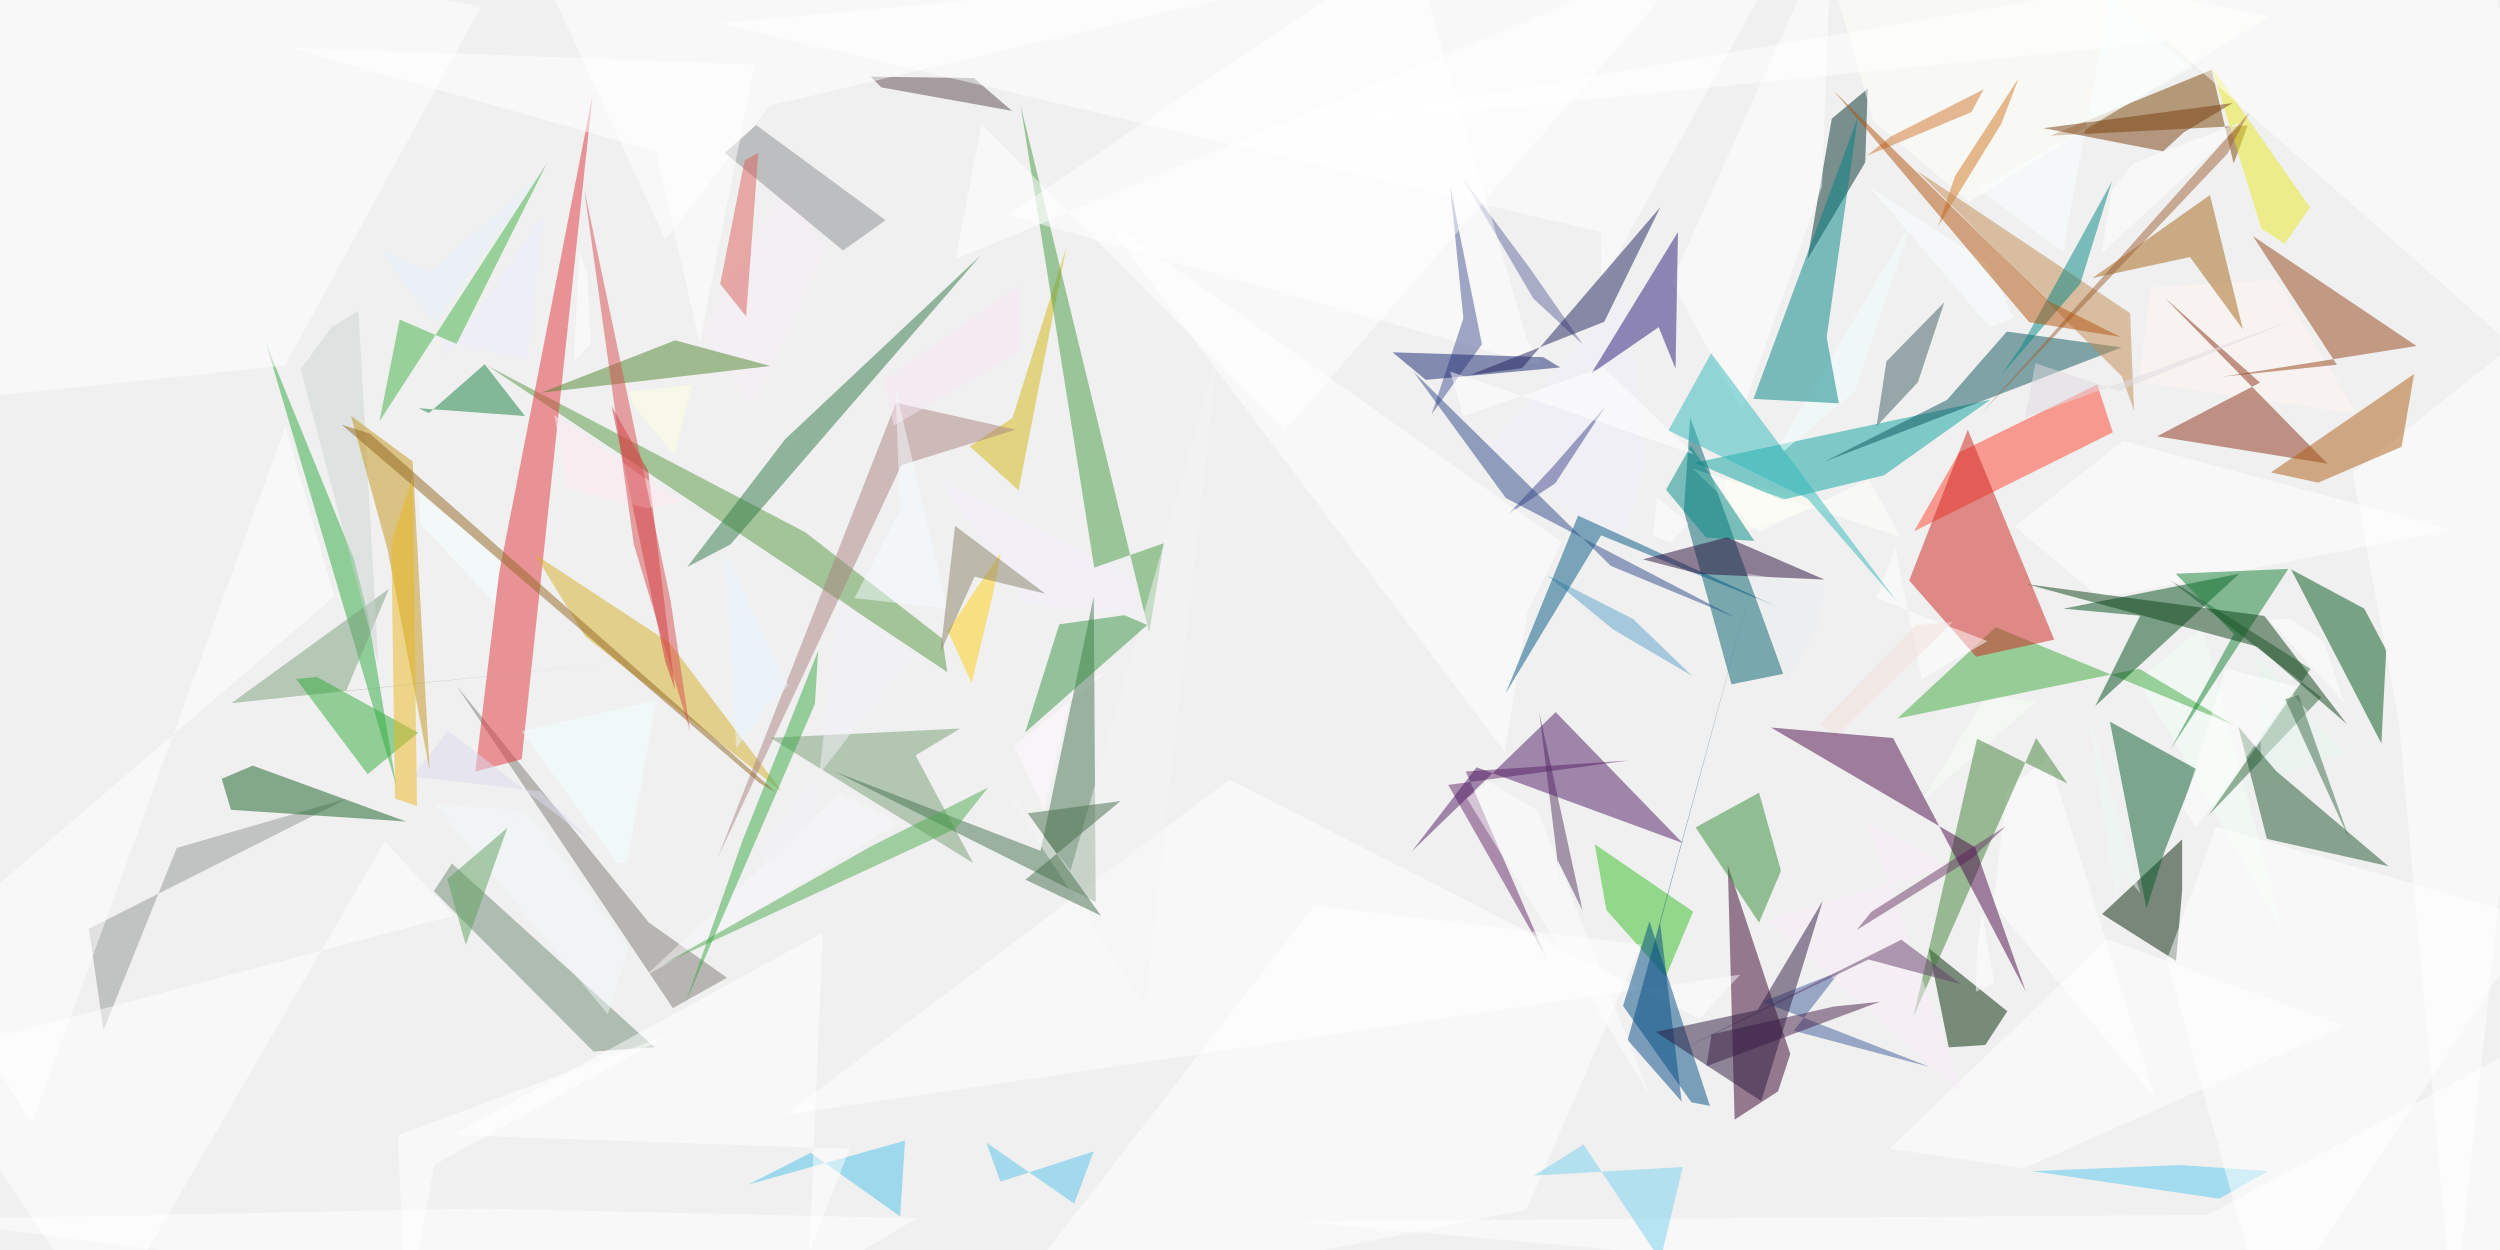
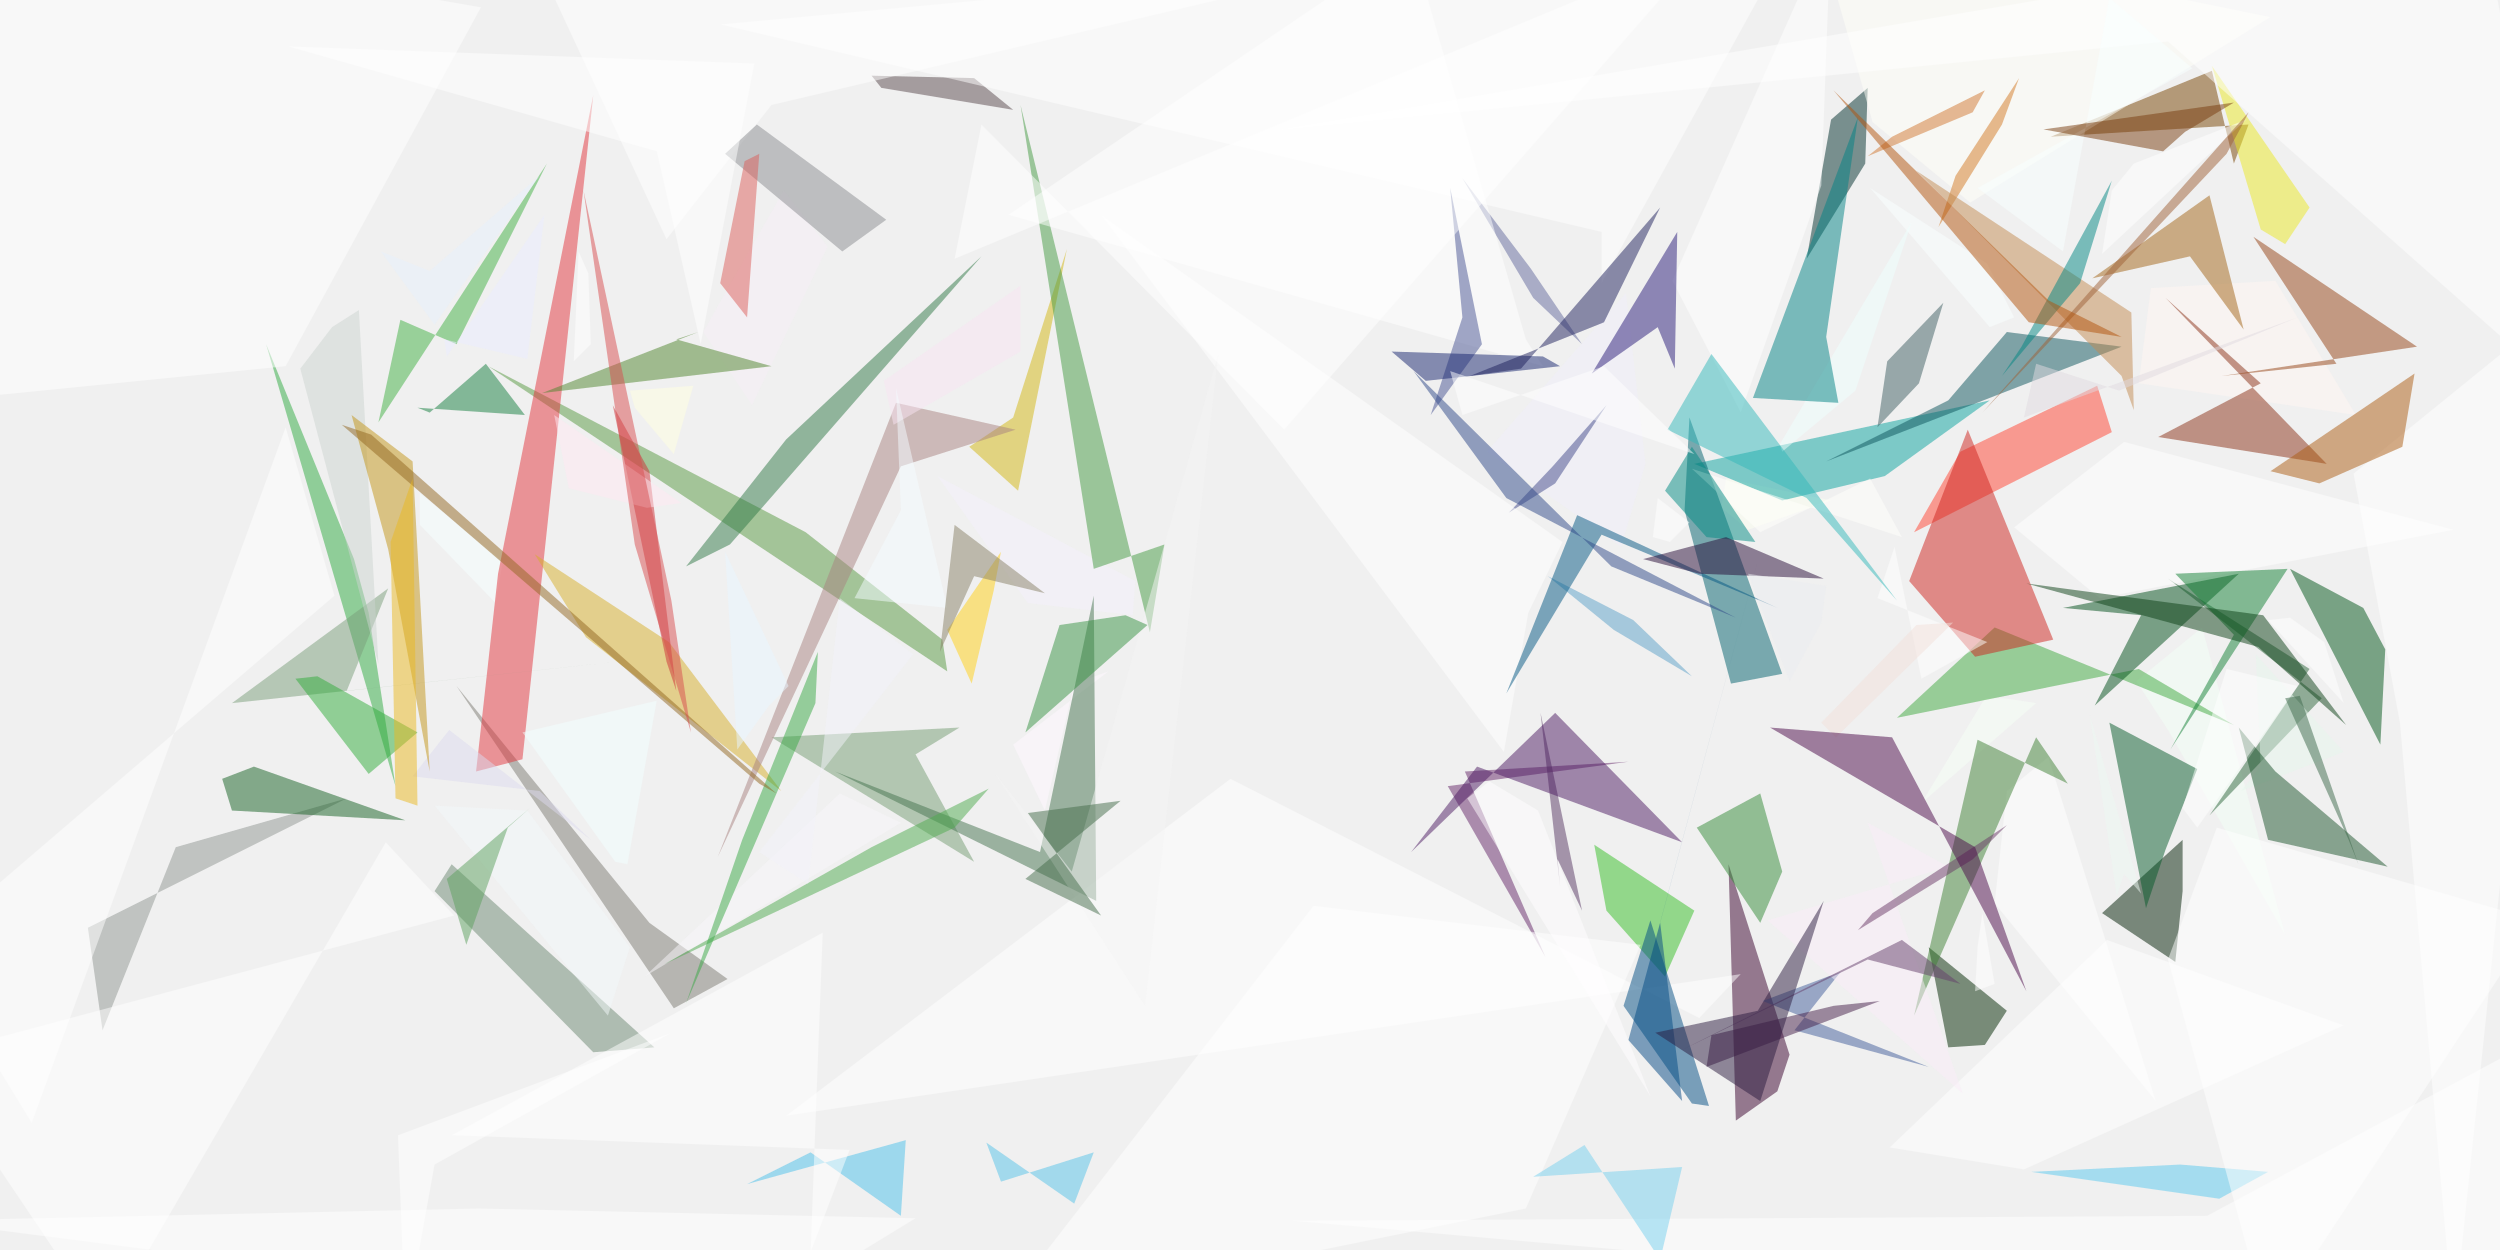
<svg xmlns="http://www.w3.org/2000/svg" version="1.1" viewBox="0 0 1024 512" width="1024" height="512">
  <g fill-opacity=".5">
-     <path fill="#011e04" d="M861 374.4l30.3 19.2 2.5-28.8v-21" />
-     <path fill="#6d8973" d="M177.7 365l65.4 65.7 25-1.7-83-75.3" />
-     <path fill="#2eaa41" d="M109 140.8l53.3 181-11.7-70.5L145 229" />
-     <path fill="#f7eff7" d="M308.4 166.4l30.2-65.3L321 78l-33.3 58" />
-     <path fill="#f7fff6" d="M833.8 287.6l-47 41 26.3-42.8 8-.3" />
-     <path fill="#002f2c" d="M764 66.5l1-30.2-14.7 12.3-10 57.6" />
-     <path fill="#7d7b72" d="M297.8 400.5l-32-22.6-78.8-97 88.6 132" />
-     <path fill="#59494c" d="M414.5 45.4L361 35.8l-4.4-4.4 42.3.6" />
-     <path fill="#38002c" d="M707.7 354.4l2.8 104.2 17.8-11.6 5-15.3" />
-     <path fill="#005518" d="M968.4 249.3l9 17-2 38.2-37-71.3" />
-     <path fill="#774200" d="M920.7 51.4l-81 4.2 66.2-27 9 38.4" />
-     <path fill="#919793" d="M142.4 327l-70 20.3-30 74.7-6-41.6" />
-     <path fill="#fff7f3" d="M881 117.7l51.2-3.2 33.2 55-89.4-13" />
-     <path fill="#fff" d="M272.5 98.2l43-55L503-1l-276.3-.4" />
-     <path fill="#fdfff1" d="M705 208.4l11 9 34.3-12L707 196" />
-     <path fill="#569840" d="M329.8 218l56.2 43.6 2 13.7L200 150" />
-     <path fill="#ff4331" d="M784 217.6l18.5-32.3 56.5-27.8 6.4 19.6" />
-     <path fill="#d2b611" d="M417.2 200.8l-20-18 17.5-11.6 22-69.6" />
-     <path fill="#642668" d="M600.4 316l32.8 76-40-70.5 73.7-10" />
-     <path fill="#ebe925" d="M926.3 93.7l-20.5-66.4L946.2 85l-10.4 14.8" />
-     <path fill="#ffffe0" d="M257.6 160.3l26-2.6-7.2 28.6L260 167" />
-     <path fill="#f5f0fd" d="M465.2 237.6l-.7 14-44-4.3-37-52.4" />
-     <path fill="#35be24" d="M693.5 373.4L682.3 400 658 372.8l-4.8-27" />
-     <path fill="#fff" d="M952 263l-14-9.6-8.6.5 30.8 34" />
-     <path fill="#09a39e" d="M694.3 189.5l121-25.8-43.7 31-41.5 10" />
-     <path fill="#fff8ff" d="M427.7 332.2l12.3-52.6 14-4.8-38.6 30.6" />
-     <path fill="#fffff9" d="M767.4 49.6L744-31 929.5 6.7l-123 76" />
-     <path fill="#59c8ef" d="M893.2 477.2l-61 2.5L909 491l20-11.3" />
-     <path fill="#f6ffff" d="M205.5 229.5l-34-27.5.7 12.7 30.5 32.3" />
-     <path fill="#e2343c" d="M204.4 235l38.3-196-29 272-19 5" />
-     <path fill="#f3fff7" d="M875.4 279l26.6-22 33.6 126-47.5-84" />
-     <path fill="#405c9a" d="M790.3 437L722 410.3l31.7-12.5-19 24.4" />
-     <path fill="#2e663d" d="M950.8 285.6L888 237l58.4 37-41.8 60" />
-     <path fill="#573662" d="M637.7 351.7l1.5 11.2-8.7-71 17.7 81" />
-     <path fill="#3ea83e" d="M777.2 294.3l99-20.4 38.6 23-97.4-40" />
-     <path fill="#d7ae28" d="M239.8 260.8l80.5 63.5-46-61L219 227" />
-     <path fill="#fff" d="M294.7 9.5l361 85.6.2 21 81-147M163 465l3.2 78.7 11.6-66.5 97-53.8" />
-     <path fill="#749c72" d="M375 309.4l18.3-11-77.7 3.8 83 51.3" />
-     <path fill="#317846" d="M299.2 223l-17.7 9.2 40.2-52.4 80-75.2" />
-     <path fill="#459a43" d="M418 43l30.2 189.5 28.5-10-6 36.7" />
-     <path fill="#63699d" d="M628 122.2l20.4 19-21.8-31.4-27.6-37" />
-     <path fill="#ce231d" d="M782 237.8l24-61.8 35.4 86-32 7" />
-     <path fill="#146022" d="M103.5 313.6L90.8 319l3.8 12.7 71.7 4.8" />
-     <path fill="#ce3037" d="M272.5 271l4 11.5-11-89.7-15-26.5" />
-     <path fill="#147e3e" d="M215 170.4l-16.5-21.2-22.8 20-4.3-2" />
-     <path fill="#d37923" d="M819.8 50.6l-26 42.2 7-20.7 26-40" />
-     <path fill="#004e1a" d="M845.2 249.3l72-14.3-59 54.2 18.4-37" />
-     <path fill="#fff" d="M816.5 370.2l66.6 80.4L839 310l-17 13.6m-126 93.8l16.8-18.2-391 57.4 181.8-137.3" />
-     <path fill="#002600" d="M790 388.4l32.2 25.8-9 13.8-15 1" />
-     <path fill="#054884" d="M688.8 451.2l-8.8-73L721.2 226l-54.5 200" />
-     <path fill="#fff" d="M809.8 388l-.5 18.2 7.6-3.5-5-28.8M578-24L412.6 88 632 150l-6.6-11" />
-     <path fill="#e7f6ec" d="M960.3 308l-42.6 16 8.7-10.2-2.2-46" />
-     <path fill="#475392" d="M607 141l-20.6 28.7 13-39.3-5.4-53.8" />
-     <path fill="#3f8034" d="M834 302.3l-50.2 114 26-113.7 37 18.3" />
-     <path fill="#d07630" d="M812.5 36.6l-5 9.3-43 18 10-8" />
-     <path fill="#a88281" d="M367 165l49 11-46.8 14.5L294 351.3" />
-     <path fill="#fff" d="M746.3 76.2l4-107.2-65.6 146.4 28.8 53.3" />
-     <path fill="#f0effa" d="M608.5 184.5l55.8 39 9.4-34-7.5-70" />
-     <path fill="#fff" d="M1004.6 217l-135-36.4-44.3 35L860 245" />
-     <path fill="#fff" d="M1005 543l44.4-417.6-85.8 68.2 19 102" />
-     <path fill="#f9f7fb" d="M368.6 336.7l-24.5-12-80 75.3 42-24.6" />
-     <path fill="#faffff" d="M814.4 108l10.4 22-9.7 4.2-49-57.4" />
-     <path fill="#00616d" d="M692.3 171l-2.6 38.3 19.5 71 21.2-4.3" />
-     <path fill="#fff" d="M863 384.7l-89 85.8 55.2 8 131.2-58.2" />
-     <path fill="#44734f" d="M426.2 348.5l-84-32.3 106.6 53.3-.8-125.2" />
-     <path fill="#f2ffff" d="M213.8 299.5l55-12.7-12 66.8-4.4-.5" />
-     <path fill="#7b9f7b" d="M141.7 283.2l17.6-42L94.8 288l158-16.8" />
-     <path fill="#0c545d" d="M797.5 163.8l-50 25.2L869 142.3l-47-6.5" />
-     <path fill="#f8e5f2" d="M366 174.4l-3.6-18.8 55.3-39 .7 27" />
-     <path fill="#ffd115" d="M398 279.8l-9.8-21.4 21.7-32-3 16" />
-     <path fill="#128135" d="M937.3 233L889 307l26-47.3-23.8-24.7" />
-     <path fill="#ccd5d1" d="M135.8 134l-12.6 17.3L155 272l-8.2-144.7" />
-     <path fill="#8b3017" d="M886.7 122l39 34.7-42.2 22 69.8 11.2" />
-     <path fill="#a26517" d="M897 105.3l21.7 29.6-13.5-55-48.2 34" />
-     <path fill="#c28a51" d="M872.5 128.3L785.3 70l83.8 84.2 5 14" />
-     <path fill="#944314" d="M910.3 154.3l79.5-12.6-67-45 34.4 52.7" />
-     <path fill="#fff" d="M874 66.7l45.7-17.3-58.8 54.3 4-25.3m-896 310l168-144-20-69.7L13 460.4" />
-     <path fill="#41498a" d="M657.8 166.2L637 198l-19 12.4 17.8-19" />
-     <path fill="#fff" d="M907.7 338.7l-20.2 54.6L929 543l109.7-166.5" />
-     <path fill="#8a8c90" d="M309.7 51.2l53 39-17.4 12.4-48.4-40" />
-     <path fill="#291b78" d="M679.4 134l-27.6 19 35.5-58-1 56" />
-     <path fill="#fff" d="M768.5 245l7.8-20.6 10.8 53.8 27-15.6" />
-     <path fill="#5ba1c8" d="M693 276.8l-32.3-19-27-22.2 35.3 18" />
-     <path fill="#effffe" d="M759.7 160.3l23.6-69.8L729 182l1.4 3" />
-     <path fill="#065a2a" d="M879.2 372.2l7.6-24 12.8-33.2-35.4-19.4" />
-     <path fill="#1c552d" d="M928.5 343.6l49.8 11.2-46-39-15.5-18.2" />
-     <path fill="#008284" d="M718.2 163.4l35 1.8-5-27L761 48" />
-     <path fill="#4ac0eb" d="M332 472.2l36.7 26 2-31-64.2 18" />
-     <path fill="#f3f8fa" d="M178 329.5l71 86 8.6-27.4-42-56" />
-     <path fill="#fff" d="M-12.6 163.2l129.4-13.5L197 2.7 1.4-31" />
-     <path fill="#faedf8" d="M765 336.8L803.7 448 724 376.7l74-21.7" />
-     <path fill="#4e842d" d="M276.5 139.4l9-3.5-64 25 94-11" />
-     <path fill="#fff" d="M625.7 250.6l14-28.5-189-134 165.6 220" />
-     <path fill="#dcdaef" d="M183.5 299.3l58 44.8-20.3-20-52-6" />
-     <path fill="#338b37" d="M720.5 324.7l9 32-9 21.2-26-39" />
-     <path fill="#f4f4f5" d="M498.8 145L469 412l-62.5-96 32 40.6" />
-     <path fill="#16246f" d="M584 155.6l-13.6-11.3 61.7 2 7 4.2" />
-     <path fill="#643e6b" d="M765.3 393l38 10.2-24.5-18.3-90 45" />
-     <path fill="#fff" d="M408 539l217.3-43.6 47-108.5-134-16M1017-31L518.4 54l369.4-37L1055 164.5" />
-     <path fill="#ac5d12" d="M983.7 183l-34.2 14.7-19.3-4.2 58.6-40.3" />
-     <path fill="#0c4117" d="M961.3 296.6l-33.8-44.3-97.3-13 94.5 25.6" />
-     <path fill="#379242" d="M460.5 252l9.4 4-50 44 14-44.3" />
-     <path fill="#fffffc" d="M765.5 196.3l-45 21.6-27.3-26 85.3 28" />
-     <path fill="#f3e1db" d="M784.8 256l15-1.2-48 47-6.2-5.4" />
-     <path fill="#fff" d="M391.4 106.2L402 50.8l124.2 125.6L698.8-22" />
-     <path fill="#e9f7ff" d="M301.6 306.5l-4.7-80.3 26 54.6-8 8" />
-     <path fill="#004d82" d="M664.8 412l28 39.5 7.6 1.5-24.8-75.6" />
-     <path fill="#035783" d="M616.7 284l29.7-72.8 81.8 37.4-72.4-29.3" />
-     <path fill="#31ad3a" d="M129.8 277.3l41.5 22.8-20.7 17-29.3-39" />
-     <path fill="#41b043" d="M155.4 172.6l8.3-41.7 23.3 10 37-74" />
-     <path fill="#e7f0fd" d="M220.5 72L178 132.7l-22-30 20.4 8.7" />
-     <path fill="#fff" d="M42.5 543L-31 432.6 185.8 375l-28.2-30.4" />
-     <path fill="#6b3866" d="M807.7 351.6l14-13.3-55.2 35.2-6 7.4" />
-     <path fill="#f4fdff" d="M366.8 159l1.8 50-18.6 36 38 4.3" />
-     <path fill="#4a0948" d="M775.4 302.3L829.7 406 809 347l-83.6-49" />
-     <path fill="#4d1a63" d="M637.2 291.7l52 53.6-84.4-31-26.5 34.4" />
-     <path fill="#446d4b" d="M420 360.3l31 14.8-30-42 38-5" />
-     <path fill="#55c3e8" d="M409.8 484l-5.8-16 36 25 8-21.4" />
-     <path fill="#fff" d="M940.7 281.2l-29.2-7.3-17.3 57 5.5 8" />
-     <path fill="#c29416" d="M143.8 170.4L169 189l7 126.7-17.2-90.4" />
-     <path fill="#4eaa4f" d="M272 394.7l119.4-55.3 13.3-16.8-47.8 24" />
-     <path fill="#fff" d="M904.3 497.6l-375.6 2.6 487 42.8 39.3-126.4" />
-     <path fill="#018783" d="M819.7 153.6l32.4-37.4 13-42-37 67.4" />
-     <path fill="#fff" d="M691.6 214.4l-7.3 7.8-7.4-2.7 2-15.5" />
-     <path fill="#3f5f62" d="M772.7 148l23.7-24.2-10.8 32.7-17 18.2" />
-     <path fill="#898166" d="M428.2 243.2l-29-7-14 31 6-51.8" />
-     <path fill="#e1dbe0" d="M833.7 148.8l-4.3 22.3 112-41-73.6 30" />
-     <path fill="#fff" d="M331.5 512.8l16.5-42.2-162.6-5.7L337 382" />
-     <path fill="#39a845" d="M333.8 288.3l-53 122.4 23.3-66.3 31-77.8" />
-     <path fill="#9e6136" d="M811.8 169L921.4 46l-3.4 6-5.7 11" />
-     <path fill="#fff" d="M302.7 543l72.7-44-179.6-4-226.8 4.5" />
-     <path fill="#008a83" d="M682.4 200.6l16.4 19.6 19.8 1.4-26-39" />
-     <path fill="#77d0ef" d="M689.3 478l-61 3.5 20.3-12.7 31.5 47.4" />
-     <path fill="#f2f3fb" d="M374 267.6l-63.4 81.8 20 12.4 13-116.7" />
-     <path fill="#f9ffff" d="M810 77.3l88.2-49.6L864-.8l-19 104" />
-     <path fill="#ffe9f2" d="M265 208.2l13.5-2.5L227 170l5.5 29.8" />
-     <path fill="#dc5f5b" d="M305 65.7l-10 50.6 10.6 13.3 5-67" />
-     <path fill="#ebecff" d="M183 146.3l-1.3-7 34 8 7.3-59.6" />
-     <path fill="#926720" d="M151.5 177.6l166.4 147-7-4L140 174" />
-     <path fill="#5ca05f" d="M216.8 331.4l-9 7.7-17 48-7.6-27" />
-     <path fill="#1f205c" d="M623.4 150.8l56.7-66-23 47-55 21.8" />
-     <path fill="#fff" d="M268.6 62l18 78.6 22.6-114.2-191.2-7" />
-     <path fill="#b2520a" d="M831.2 132l-80-94.7 87.3 85.7 30 15" />
-     <path fill="#ebb821" d="M160.3 222.2l8.7-26.6 1.8 134.5-9-3" />
-     <path fill="#33b8bb" d="M683.4 176.3l57 28 36.5 42-76-101.6" />
-     <path fill="#260a36" d="M747.3 237.4l-40-17.3-34.4 9 23 6" />
-     <path fill="#441f48" d="M699 436.7l2-13 50-11.4 19-2" />
-     <path fill="#d84c4e" d="M259.6 223L239.3 77.5l35.4 168.7 8 53.4" />
-     <path fill="#fff" d="M242 140.7l-1.4-28.6-3.3-9-2.3 45" />
-     <path fill="#3d694a" d="M962.4 344L936 286.4l5.5-1.8 24.5 69.6" />
-     <path fill="#ebedf1" d="M745.5 255l2-15-32-5 17 44.2" />
-     <path fill="#fffeff" d="M609.6 320l-8.8 7 75 121.5-46-116.4" />
-     <path fill="#ecf9f3" d="M855.5 293.2l11.2 74.2 3.6-9.4 6.4 8" />
-     <path fill="#2f4889" d="M711 253l-94.2-49-37.8-51.7 80.8 79.5" />
-     <path fill="#2b1a3e" d="M746.6 369l-25.2 82-43.2-28.3 41.7-9" />
-     <path fill="#fff" d="M693.7 186L594 152.2l5.3 18.2 57.6-20" />
-     <path fill="#793d0f" d="M886 62l8.5-7.8 20-12L837 52.5" />
+     <path fill="#011e04" d="M861 374l30 20 3-29v-21" />
+     <path fill="#6d8973" d="M178 365l65 66 25-2-83-75" />
+     <path fill="#2eaa41" d="M109 141l53 181-11-71-6-22" />
+     <path fill="#f7eff7" d="M308 166l31-65-18-23-33 58" />
+     <path fill="#f7fff6" d="M834 288l-47 41 26-43h8" />
+     <path fill="#002f2c" d="M764 67l1-31-15 13-10 57" />
+     <path fill="#7d7b72" d="M298 401l-32-23-79-97 89 132" />
+     <path fill="#59494c" d="M415 45l-54-9-4-5 42 1" />
+     <path fill="#38002c" d="M708 354l3 105 17-12 5-15" />
+     <path fill="#005518" d="M968 249l9 17-2 39-37-72" />
+     <path fill="#774200" d="M921 51l-81 5 66-27 9 38" />
+     <path fill="#919793" d="M142 327l-70 20-30 75-6-42" />
+     <path fill="#fff7f3" d="M881 118l51-3 33 55-89-13" />
+     <path fill="#fff" d="M273 98l43-55L503-1H227" />
+     <path fill="#fdfff1" d="M705 208l11 9 34-12-43-9" />
+     <path fill="#569840" d="M330 218l56 44 2 13-188-125" />
+     <path fill="#ff4331" d="M784 218l19-33 56-27 6 19" />
+     <path fill="#d2b611" d="M417 201l-20-18 18-12 22-69" />
+     <path fill="#642668" d="M600 316l33 76-40-70 74-10" />
+     <path fill="#ebe925" d="M926 94l-20-67 40 58-10 15" />
+     <path fill="#ffffe0" d="M258 160l26-2-8 28-16-19" />
+     <path fill="#f5f0fd" d="M465 238l-1 14-43-5-37-52" />
+     <path fill="#35be24" d="M694 373l-12 27-24-27-5-27" />
+     <path fill="#fff" d="M952 263l-14-10-9 1 31 34" />
+     <path fill="#09a39e" d="M694 190l121-26-43 31-42 10" />
+     <path fill="#fff8ff" d="M428 332l12-52 14-5-39 30" />
+     <path fill="#fffff9" d="M767 50l-23-81L930 7 807 83" />
+     <path fill="#59c8ef" d="M893 477l-61 3 77 11 20-11" />
+     <path fill="#f6ffff" d="M206 230l-34-28v13l31 32" />
+     <path fill="#e2343c" d="M204 235l39-196-29 272-19 5" />
+     <path fill="#f3fff7" d="M875 279l27-22 34 126-48-84" />
+     <path fill="#405c9a" d="M790 437l-68-27 32-12-19 24" />
+     <path fill="#2e663d" d="M951 286l-63-49 58 37-41 60" />
+     <path fill="#573662" d="M638 352l1 11-8-71 17 81" />
+     <path fill="#3ea83e" d="M777 294l99-20 39 23-98-40" />
+     <path fill="#d7ae28" d="M240 261l80 63-46-61-55-36" />
+     <path fill="#fff" d="M295 10l361 85v21l81-147M163 465l3 79 12-67 97-54" />
+     <path fill="#749c72" d="M375 309l18-11-77 4 83 51" />
+     <path fill="#317846" d="M299 223l-18 9 41-52 80-75" />
+     <path fill="#459a43" d="M418 43l30 190 29-10-6 36" />
+     <path fill="#63699d" d="M628 122l20 19-21-31-28-37" />
+     <path fill="#ce231d" d="M782 238l24-62 35 86-32 7" />
+     <path fill="#146022" d="M104 314l-13 5 4 13 71 4" />
+     <path fill="#ce3037" d="M273 271l4 12-11-90-15-27" />
+     <path fill="#147e3e" d="M215 170l-16-21-23 20-5-2" />
+     <path fill="#d37923" d="M820 51l-26 42 7-21 26-40" />
+     <path fill="#004e1a" d="M845 249l72-14-59 54 19-37" />
+     <path fill="#fff" d="M817 370l66 81-44-141-17 14m-126 93l17-18-391 58 182-138" />
+     <path fill="#002600" d="M790 388l32 26-9 14-15 1" />
+     <path fill="#054884" d="M689 451l-9-73 41-152-54 200" />
+     <path fill="#fff" d="M810 388l-1 18 8-3-5-29M578-24L413 88l219 62-7-11" />
+     <path fill="#e7f6ec" d="M960 308l-42 16 8-10-2-46" />
+     <path fill="#475392" d="M607 141l-21 29 13-40-5-53" />
+     <path fill="#3f8034" d="M834 302l-50 114 26-113 37 18" />
+     <path fill="#d07630" d="M813 37l-5 9-43 18 10-8" />
+     <path fill="#a88281" d="M367 165l49 11-47 15-75 160" />
+     <path fill="#fff" d="M746 76l4-107-65 146 28 54" />
+     <path fill="#f0effa" d="M609 185l55 39 10-34-8-70" />
+     <path fill="#fff" d="M1005 217l-135-36-45 35 35 29" />
+     <path fill="#fff" d="M1005 543l44-418-85 69 19 102" />
+     <path fill="#f9f7fb" d="M369 337l-25-12-80 75 42-25" />
+     <path fill="#faffff" d="M814 108l11 22-10 4-49-57" />
+     <path fill="#00616d" d="M692 171l-2 38 19 71 21-4" />
+     <path fill="#fff" d="M863 385l-89 85 55 9 131-59" />
+     <path fill="#44734f" d="M426 349l-84-33 107 53-1-125" />
+     <path fill="#f2ffff" d="M214 300l55-13-12 67-5-1" />
+     <path fill="#7b9f7b" d="M142 283l17-42-64 47 158-17" />
+     <path fill="#0c545d" d="M798 164l-50 25 121-47-47-6" />
+     <path fill="#f8e5f2" d="M366 174l-4-18 56-39v27" />
+     <path fill="#ffd115" d="M398 280l-10-22 22-32-3 16" />
+     <path fill="#128135" d="M937 233l-48 74 26-47-24-25" />
+     <path fill="#ccd5d1" d="M136 134l-13 17 32 121-8-145" />
+     <path fill="#8b3017" d="M887 122l39 35-42 22 69 11" />
+     <path fill="#a26517" d="M897 105l22 30-14-55-48 34" />
+     <path fill="#c28a51" d="M873 128l-88-58 84 84 5 14" />
+     <path fill="#944314" d="M910 154l80-12-67-45 34 52" />
+     <path fill="#fff" d="M874 67l46-18-59 55 4-26M-31 388l168-144-20-69L13 460" />
+     <path fill="#41498a" d="M658 166l-21 32-19 12 18-19" />
+     <path fill="#fff" d="M908 339l-20 54 41 150 110-166" />
+     <path fill="#8a8c90" d="M310 51l53 39-18 13-48-40" />
+     <path fill="#291b78" d="M679 134l-27 19 35-58-1 56" />
+     <path fill="#fff" d="M769 245l7-21 11 54 27-15" />
+     <path fill="#5ba1c8" d="M693 277l-32-19-27-22 35 18" />
+     <path fill="#effffe" d="M760 160l23-69-54 91 1 3" />
+     <path fill="#065a2a" d="M879 372l8-24 13-33-36-19" />
+     <path fill="#1c552d" d="M929 344l49 11-46-39-15-18" />
+     <path fill="#008284" d="M718 163l35 2-5-27 13-90" />
+     <path fill="#4ac0eb" d="M332 472l37 26 2-31-65 18" />
+     <path fill="#f3f8fa" d="M178 330l71 86 9-28-42-56" />
+     <path fill="#fff" d="M-13 163l130-13L197 3 1-31" />
+     <path fill="#faedf8" d="M765 337l39 111-80-71 74-22" />
+     <path fill="#4e842d" d="M277 139l9-3-64 25 94-11" />
+     <path fill="#fff" d="M626 251l14-29L451 88l165 220" />
+     <path fill="#dcdaef" d="M184 299l58 45-21-20-52-6" />
+     <path fill="#338b37" d="M721 325l9 32-9 21-26-39" />
+     <path fill="#f4f4f5" d="M499 145l-30 267-62-96 32 41" />
+     <path fill="#16246f" d="M584 156l-14-12 62 2 7 4" />
+     <path fill="#643e6b" d="M765 393l38 10-24-18-90 45" />
+     <path fill="#fff" d="M408 539l217-44 47-108-134-16m479-402L518 54l370-37 167 148" />
+     <path fill="#ac5d12" d="M984 183l-34 15-20-5 59-40" />
+     <path fill="#0c4117" d="M961 297l-34-45-97-13 95 26" />
+     <path fill="#379242" d="M461 252l9 4-50 44 14-44" />
+     <path fill="#fffffc" d="M766 196l-45 22-28-26 86 28" />
+     <path fill="#f3e1db" d="M785 256l15-1-48 47-6-6" />
+     <path fill="#fff" d="M391 106l11-55 124 125L699-22" />
+     <path fill="#e9f7ff" d="M302 307l-5-81 26 55-8 8" />
+     <path fill="#004d82" d="M665 412l28 40 7 1-24-76" />
+     <path fill="#035783" d="M617 284l29-73 82 38-72-30" />
+     <path fill="#31ad3a" d="M130 277l41 23-20 17-30-39" />
+     <path fill="#41b043" d="M155 173l9-42 23 10 37-74" />
+     <path fill="#e7f0fd" d="M221 72l-43 61-22-30 20 8" />
+     <path fill="#fff" d="M43 543l-74-110 217-58-28-30" />
+     <path fill="#6b3866" d="M808 352l14-14-55 36-6 7" />
+     <path fill="#f4fdff" d="M367 159l2 50-19 36 38 4" />
+     <path fill="#4a0948" d="M775 302l55 104-21-59-84-49" />
+     <path fill="#4d1a63" d="M637 292l52 53-84-31-27 35" />
+     <path fill="#446d4b" d="M420 360l31 15-30-42 38-5" />
+     <path fill="#55c3e8" d="M410 484l-6-16 36 25 8-21" />
+     <path fill="#fff" d="M941 281l-29-7-18 57 6 8" />
+     <path fill="#c29416" d="M144 170l25 19 7 127-17-91" />
+     <path fill="#4eaa4f" d="M272 395l119-56 14-16-48 24" />
+     <path fill="#fff" d="M904 498l-375 2 487 43 39-126" />
+     <path fill="#018783" d="M820 154l32-38 13-42-37 68" />
+     <path fill="#fff" d="M692 214l-8 8-7-2 2-16" />
+     <path fill="#3f5f62" d="M773 148l23-24-10 33-17 18" />
+     <path fill="#898166" d="M428 243l-29-7-14 31 6-52" />
+     <path fill="#e1dbe0" d="M834 149l-5 22 112-41-73 30" />
+     <path fill="#fff" d="M332 513l16-42-163-6 152-83" />
+     <path fill="#39a845" d="M334 288l-53 123 23-67 31-77" />
+     <path fill="#9e6136" d="M812 169L921 46l-3 6-6 11" />
+     <path fill="#fff" d="M303 543l72-44-179-4-227 5" />
+     <path fill="#008a83" d="M682 201l17 19 20 2-26-39" />
+     <path fill="#77d0ef" d="M689 478l-61 4 21-13 31 47" />
+     <path fill="#f2f3fb" d="M374 268l-63 81 20 13 13-117" />
+     <path fill="#f9ffff" d="M810 77l88-49-34-29-19 104" />
+     <path fill="#ffe9f2" d="M265 208l14-2-52-36 6 30" />
+     <path fill="#dc5f5b" d="M305 66l-10 50 11 14 5-67" />
+     <path fill="#ebecff" d="M183 146l-1-7 34 8 7-59" />
+     <path fill="#926720" d="M152 178l166 147-7-4-171-147" />
+     <path fill="#5ca05f" d="M217 331l-9 8-17 48-8-27" />
+     <path fill="#1f205c" d="M623 151l57-66-23 47-55 22" />
+     <path fill="#fff" d="M269 62l18 79 22-115-191-7" />
+     <path fill="#b2520a" d="M831 132l-80-95 88 86 30 15" />
+     <path fill="#ebb821" d="M160 222l9-26 2 134-9-3" />
+     <path fill="#33b8bb" d="M683 176l57 28 37 42-76-101" />
+     <path fill="#260a36" d="M747 237l-40-17-34 9 23 6" />
+     <path fill="#441f48" d="M699 437l2-13 50-12 19-2" />
+     <path fill="#d84c4e" d="M260 223L239 78l36 168 8 54" />
+     <path fill="#fff" d="M242 141l-1-29-4-9-2 45" />
+     <path fill="#3d694a" d="M962 344l-26-58 6-1 24 69" />
+     <path fill="#ebedf1" d="M746 255l2-15-32-5 17 44" />
+     <path fill="#fffeff" d="M610 320l-9 7 75 122-46-117" />
+     <path fill="#ecf9f3" d="M856 293l11 74 3-9 7 8" />
+     <path fill="#2f4889" d="M711 253l-94-49-38-52 81 80" />
+     <path fill="#2b1a3e" d="M747 369l-26 82-43-28 42-9" />
+     <path fill="#fff" d="M694 186l-100-34 5 18 58-20" />
+     <path fill="#793d0f" d="M886 62l9-8 20-12-78 11" />
  </g>
</svg>
